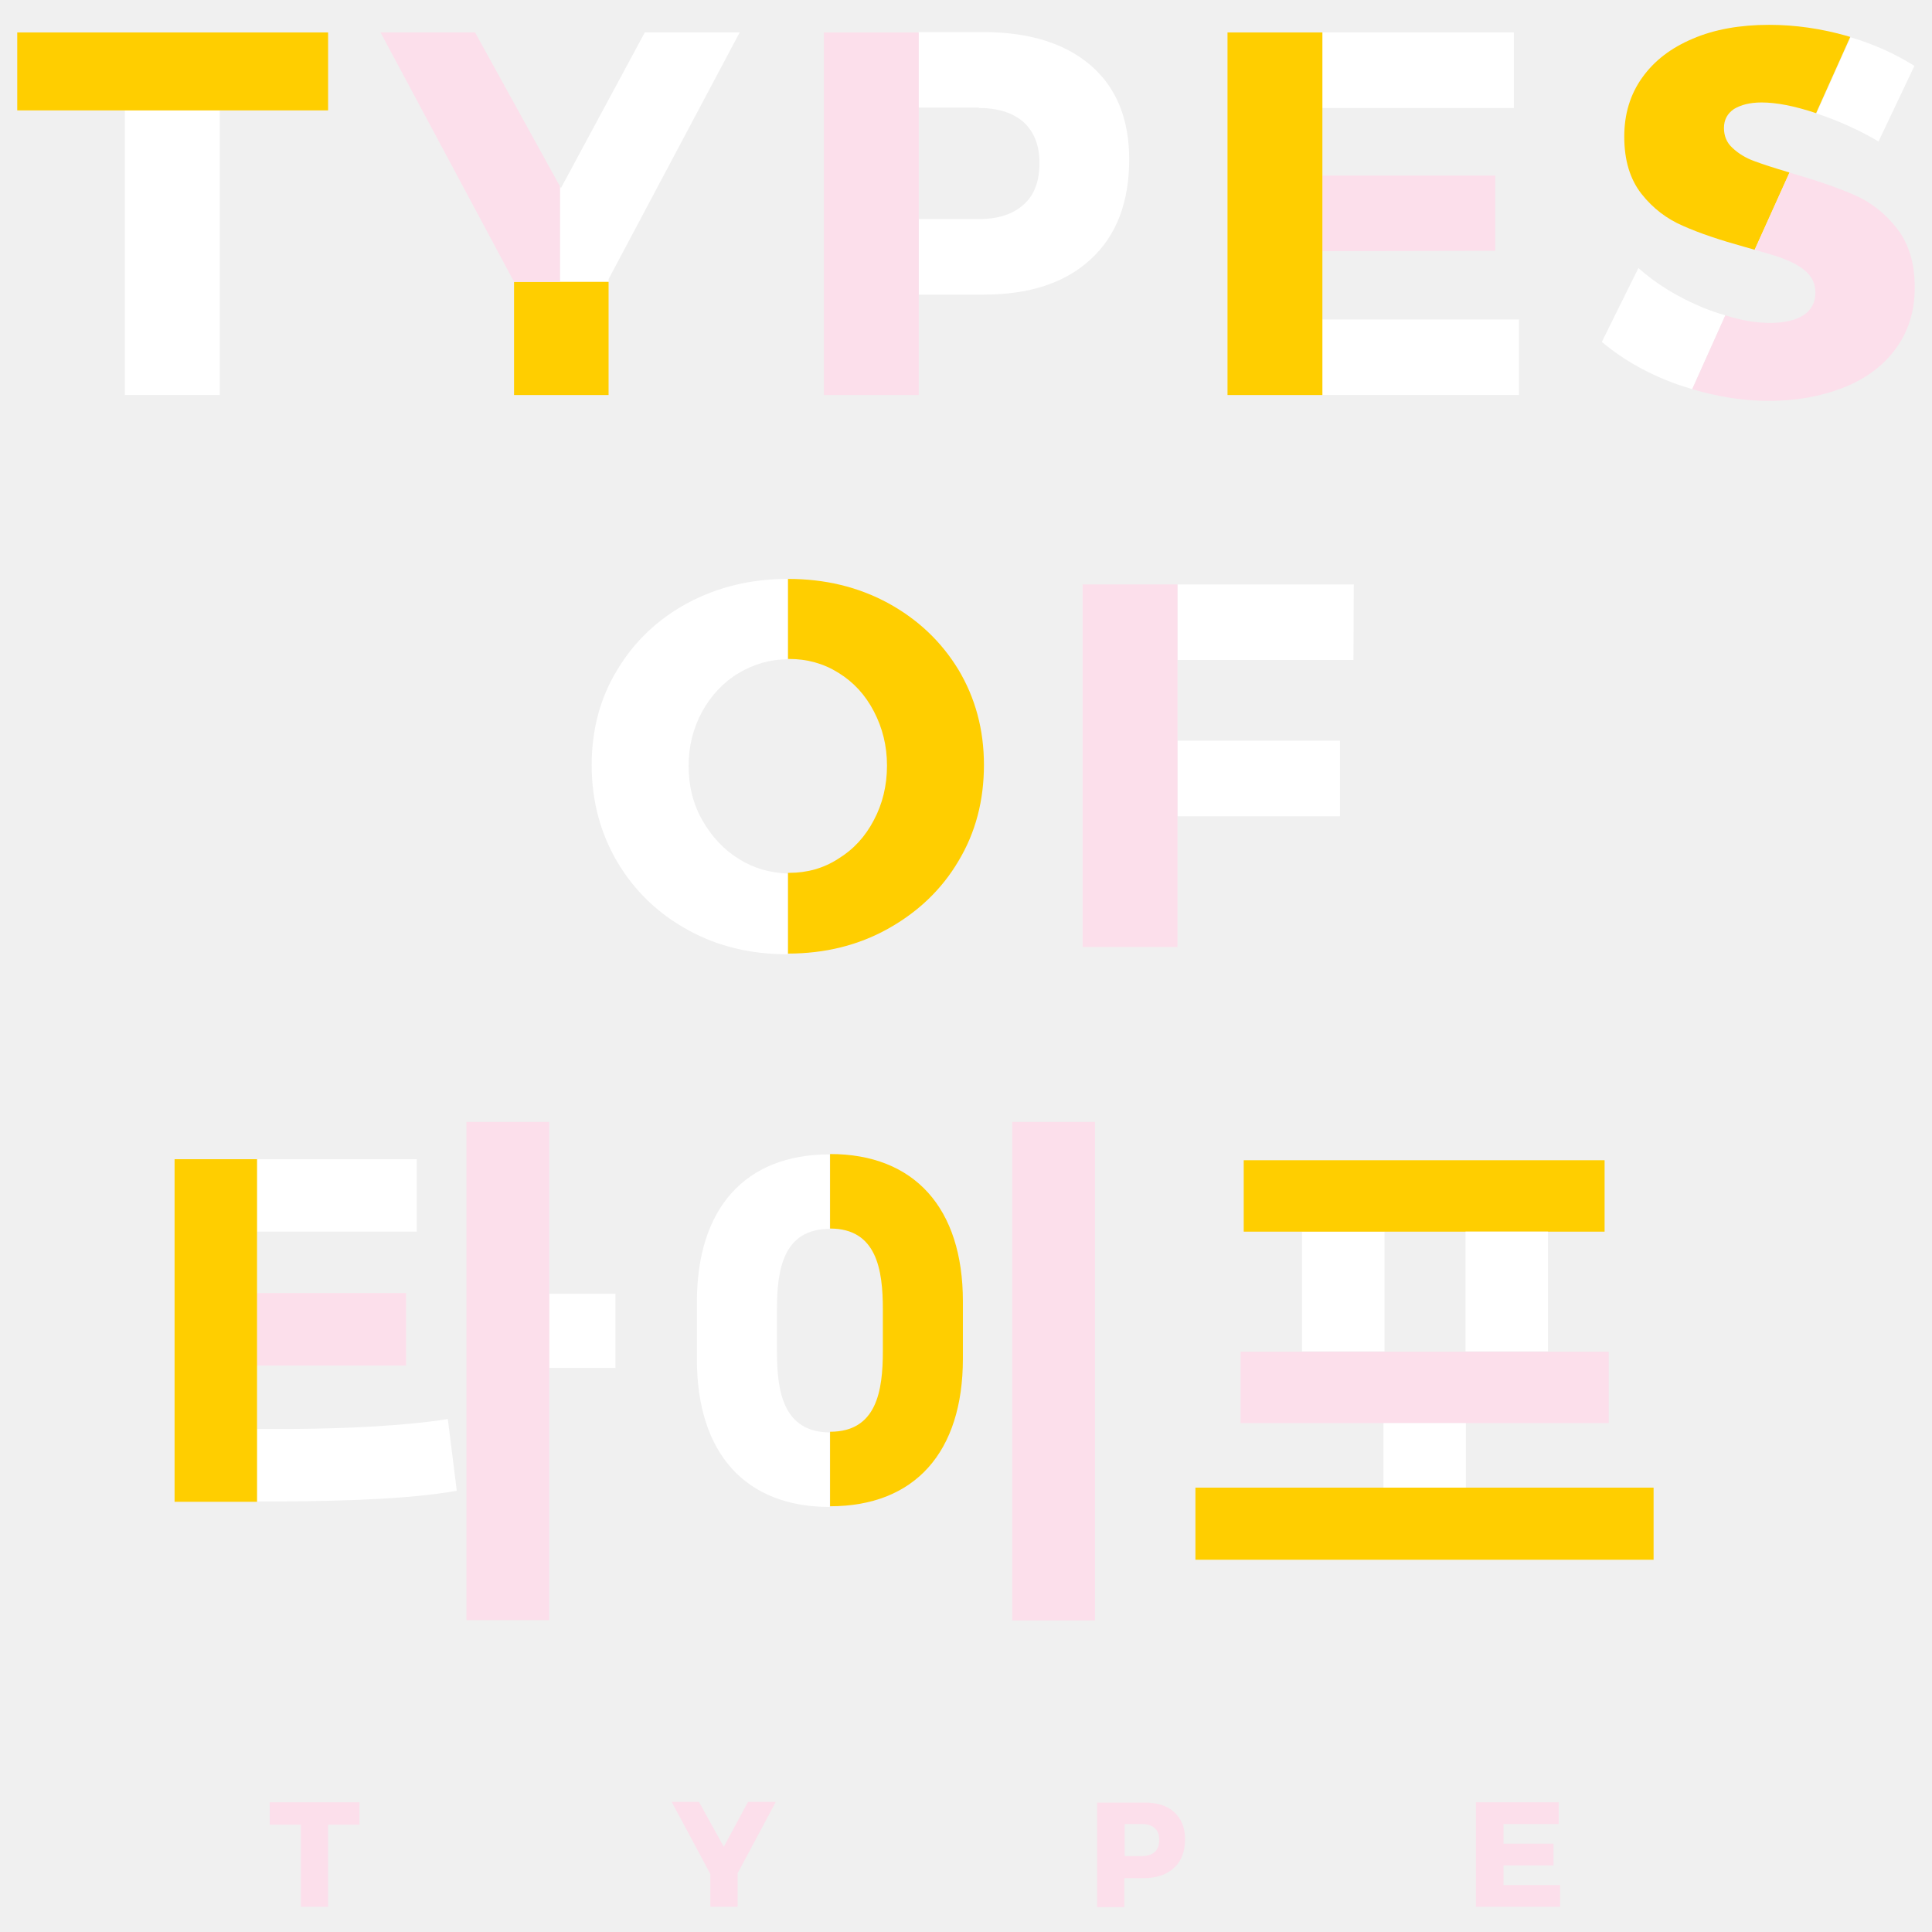
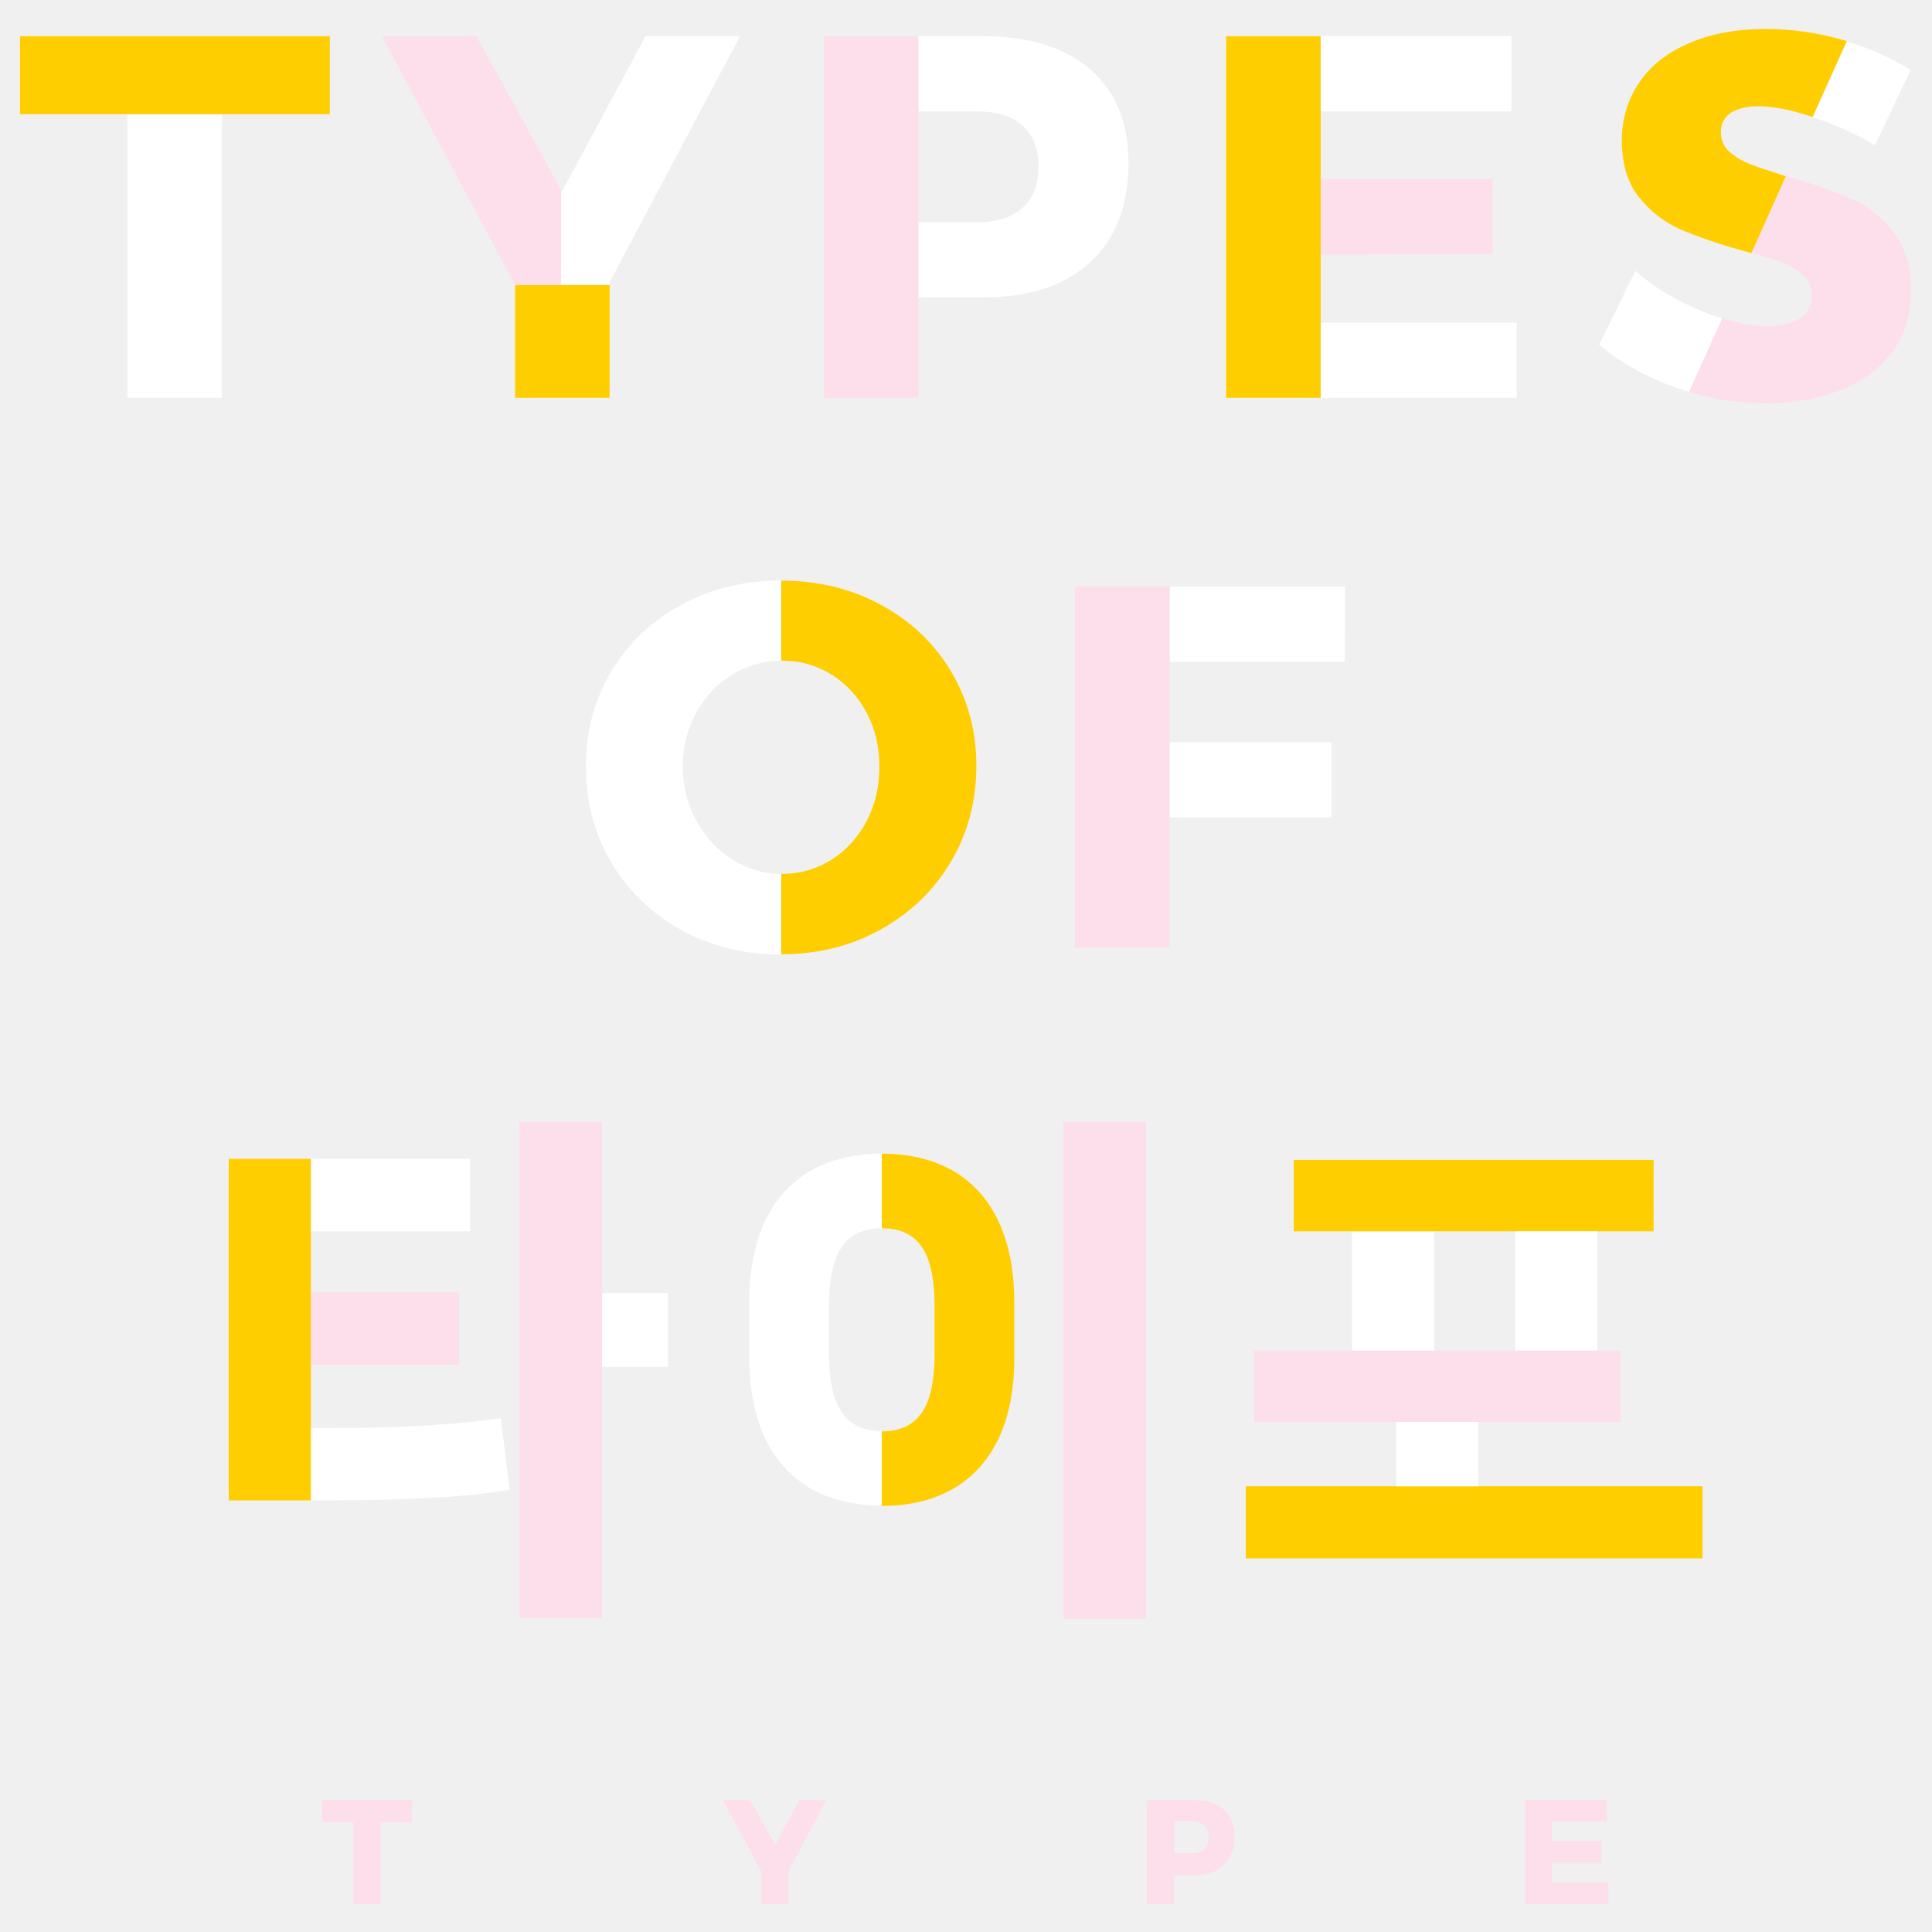
<svg xmlns="http://www.w3.org/2000/svg" version="1.1" id="Layer_1" x="0px" y="0px" viewBox="0 0 560 560" style="enable-background:new 0 0 560 560;" xml:space="preserve">
  <style type="text/css">
	.st0{fill:#FCDFEB;}
	.st1{fill:none;}
- 	.st2{fill:#FFFFFF;}
- 	.st3{fill:#FFCE00;}
+ 	.st2{fill:#FFCE00;}
+ 	.st3{fill:#FFFFFF;}
</style>
-   <path class="st0" d="M78.2,522.4h26v6.5h-9.1v23.8h-7.9v-23.8h-9V522.4z" />
-   <path class="st0" d="M224.8,522.4L213.8,543v9.7h-7.9v-9.5l-11.2-20.9h7.9l7.2,13l7-13H224.8z" />
-   <path class="st0" d="M340.3,525.2c2.1,1.9,3.2,4.5,3.2,7.9c0,3.6-1.1,6.4-3.2,8.3c-2.1,2-5.1,3-9,3h-5.4v8.4H318v-30.3h13.3  C335.2,522.4,338.2,523.3,340.3,525.2z M334.7,536.8c0.9-0.8,1.3-2,1.3-3.5c0-1.5-0.4-2.6-1.3-3.4c-0.9-0.8-2.1-1.2-3.7-1.2h-5v9.3  h5C332.6,538,333.8,537.6,334.7,536.8z" />
-   <path class="st0" d="M427.9,522.4h23.9v6.3h-16v5.7h14.5v6.3l-14.5,0v5.7h16.4v6.3h-24.4V522.4z" />
  <g>
    <g>
-       <rect x="401.3" y="357" class="st1" width="23.5" height="34.7" />
-       <rect x="383.3" y="72.8" class="st1" width="0" height="19.8" />
-       <path class="st1" d="M228.6,253.1c5.2,0,10-1.4,14.3-4.1c4.4-2.7,7.8-6.5,10.3-11.2c2.5-4.7,3.8-10,3.8-15.8    c0-5.7-1.3-10.9-3.8-15.7c-2.5-4.7-5.9-8.5-10.3-11.2c-4.3-2.7-9.1-4-14.3-4c-0.1,0-0.2,0-0.3,0v62.1    C228.4,253.1,228.5,253.1,228.6,253.1z" />
-       <path class="st1" d="M296.7,59.3c3-2.8,4.6-6.8,4.6-12.1c0-5.1-1.5-9-4.6-11.8c-3.1-2.7-7.4-4.1-13-4.1h-17.4v32.2h17.4    C289.3,63.5,293.6,62.1,296.7,59.3z" />
-       <rect x="383.3" y="31.3" class="st1" width="0" height="19.6" />
-       <path class="st1" d="M203.6,206.2c-2.6,4.8-3.9,10-3.9,15.7c0,5.8,1.3,11.1,4,15.8c2.6,4.8,6.2,8.5,10.6,11.2    c4.3,2.7,9,4.1,14.1,4.1V191c-5.1,0.1-9.8,1.4-14.2,4C209.7,197.7,206.2,201.5,203.6,206.2z" />
-       <rect x="36.2" y="32" class="st2" width="27.5" height="82.5" />
-       <polygon class="st3" points="95.1,32 95.1,9.4 5,9.4 5,32 36.2,32 63.6,32   " />
-       <polygon class="st2" points="176.4,81.7 176.4,80.9 214.4,9.4 186.9,9.4 162.6,54.5 162.3,54 162.3,81.7   " />
-       <polygon class="st3" points="149,81.7 149,114.5 176.4,114.5 176.4,81.7 162.3,81.7   " />
-       <polygon class="st0" points="162.3,81.7 162.3,54 137.7,9.4 110.3,9.4 149,81.7   " />
-       <path class="st2" d="M283.7,31.3c5.6,0,9.9,1.4,13,4.1c3,2.8,4.6,6.7,4.6,11.8c0,5.3-1.5,9.4-4.6,12.1c-3.1,2.8-7.4,4.2-13,4.2    h-17.4v21.9H285c13.4,0,23.8-3.4,31.2-10.3c7.4-6.8,11.1-16.5,11.1-28.9c0-11.7-3.7-20.8-11.1-27.2c-7.4-6.4-17.8-9.7-31.2-9.7    h-18.8v21.9H283.7z" />
-       <polygon class="st0" points="266.3,85.4 266.3,63.5 266.3,31.3 266.3,9.4 238.8,9.4 238.8,114.5 266.3,114.5   " />
-       <polygon class="st0" points="433.4,72.7 433.4,50.9 383.3,50.9 383.3,72.8   " />
-       <rect x="383.3" y="92.6" class="st2" width="57" height="21.9" />
-       <rect x="383.3" y="9.4" class="st2" width="55.5" height="21.9" />
-       <polygon class="st3" points="383.3,92.6 383.3,92.6 383.3,72.8 383.3,72.8 383.3,50.9 383.3,50.9 383.3,31.3 383.3,31.3     383.3,9.4 355.8,9.4 355.8,114.5 383.3,114.5   " />
-       <path class="st3" d="M257.4,174.8c-8.7-4.7-18.3-7-29-7V191c0.1,0,0.2,0,0.3,0c5.2,0,10,1.3,14.3,4c4.4,2.7,7.8,6.4,10.3,11.2    c2.5,4.8,3.8,10,3.8,15.7c0,5.8-1.3,11.1-3.8,15.8c-2.5,4.8-5.9,8.5-10.3,11.2c-4.3,2.8-9.1,4.1-14.3,4.1c-0.1,0-0.2,0-0.3,0v23.4    c10.7,0,20.4-2.4,29-7.2c8.6-4.8,15.5-11.3,20.4-19.6c5-8.3,7.4-17.6,7.4-27.9c0-10.2-2.5-19.4-7.4-27.6    C272.8,185.9,266,179.5,257.4,174.8z" />
-       <path class="st2" d="M214.2,249c-4.4-2.7-7.9-6.5-10.6-11.2c-2.7-4.7-4-10-4-15.8c0-5.7,1.3-10.9,3.9-15.7    c2.6-4.7,6.1-8.5,10.6-11.2c4.4-2.6,9.1-4,14.2-4v-23.3c-10.7,0-20.4,2.4-29,7c-8.7,4.7-15.5,11.2-20.4,19.4    c-5,8.2-7.4,17.4-7.4,27.6c0,10.3,2.5,19.6,7.4,28c5,8.4,11.7,14.9,20.4,19.7c8.6,4.8,18.3,7.1,29,7.1v-23.4    C223.2,253,218.5,251.7,214.2,249z" />
-       <rect x="341.3" y="214.7" class="st2" width="47.1" height="21.9" />
-       <polygon class="st2" points="392.3,191.3 392.4,169.4 341.3,169.4 341.3,191.3   " />
-       <polygon class="st0" points="341.3,191.3 341.3,169.4 313.8,169.4 313.8,274.5 341.3,274.5 341.3,236.6 341.3,214.7   " />
-       <rect x="74.5" y="374.8" class="st0" width="43.2" height="21" />
-       <rect x="74.5" y="336" class="st2" width="46.3" height="21" />
-       <path class="st2" d="M127.3,411.7c-15.9,2.2-35.5,2.5-45.7,2.5h14.5H81.6h-7.1v21h2.6c15.4,0,37.7-0.3,52.9-2.7l2.4-0.4l-2.6-20.8    L127.3,411.7z" />
-       <polygon class="st3" points="50.6,336 50.6,357 50.6,395.9 50.6,414.2 50.6,435.3 74.5,435.3 74.5,414.2 74.5,395.9 74.5,374.8     74.5,357 74.5,336   " />
-       <rect x="159.2" y="375" class="st2" width="19.2" height="21.5" />
-       <polygon class="st0" points="159.2,325.2 135.2,325.2 135.2,469.6 159.2,469.6 159.2,396.5 159.2,375   " />
-       <rect x="293.4" y="325.2" class="st0" width="24" height="144.5" />
-       <path class="st2" d="M225.2,391.7v-12.1c0-11.6,1.8-23.4,15.3-23.4v-21.6c-24.5,0-38.5,15.6-38.5,42.8V394    c0,27.2,14,42.8,38.5,42.8v-21.6C227,415.1,225.2,403.3,225.2,391.7z" />
-       <path class="st3" d="M240.6,334.5C240.6,334.5,240.6,334.5,240.6,334.5l0,21.6c0,0,0,0,0,0c13.5,0,15.3,11.9,15.3,23.4v12.1    c0,11.6-1.8,23.4-15.3,23.4c0,0,0,0,0,0v21.6c0,0,0,0,0,0c24.5,0,38.5-15.6,38.5-42.8v-16.6C279.1,350.1,265,334.5,240.6,334.5z" />
-       <polygon class="st3" points="401,431.2 346.5,431.2 346.5,452.1 479.3,452.1 479.3,431.2 424.9,431.2   " />
-       <rect x="377.4" y="357" class="st2" width="23.9" height="34.7" />
-       <polygon class="st3" points="424.8,357 448.7,357 465.1,357 465.1,336.3 360.5,336.3 360.5,357 377.4,357 401.3,357   " />
-       <rect x="424.8" y="357" class="st2" width="23.9" height="34.7" />
-       <g>
-         <path class="st2" d="M526.6,32.9c6.3,2.1,12.3,4.8,17.9,8.1l5.7-12l4.7-9.9c-5.4-3.4-11.5-6.2-18.5-8.3l-9.9,22.1     C526.5,32.9,526.5,32.9,526.6,32.9z" />
-         <path class="st2" d="M493.7,89.2c-7.3-3-13.5-6.8-18.8-11.5L468.8,90l-4.5,9.1c6.3,5.3,13.8,9.5,22.4,12.5     c1.3,0.4,2.5,0.8,3.8,1.2l9.6-21.4C498,90.8,495.9,90.1,493.7,89.2z" />
-         <path class="st3" d="M508.5,46.7c-2.5-0.9-4.6-2.2-6.3-3.8c-1.7-1.5-2.5-3.5-2.5-5.8c0-2.4,1-4.2,2.9-5.5c2-1.2,4.6-1.9,8-1.9     c4.3,0,9.5,1,15.8,3.1l9.9-22.1c-0.3-0.1-0.6-0.2-1-0.3c-7.4-2.1-14.9-3.2-22.5-3.2c-8.4,0-15.8,1.3-22.1,4     c-6.4,2.7-11.2,6.4-14.7,11.3c-3.5,4.9-5.2,10.6-5.2,17.1c0,6.9,1.7,12.4,5,16.6c3.3,4.2,7.4,7.3,12.1,9.3     c4.7,2.1,10.7,4.1,17.9,6.1c1,0.3,1.9,0.5,2.8,0.8l10.1-22.4C514.3,48.7,510.9,47.6,508.5,46.7z" />
-         <path class="st0" d="M549.9,66.3c-3.4-4.4-7.5-7.6-12.2-9.7c-4.8-2.1-10.8-4.2-18.1-6.3c-0.3-0.1-0.6-0.2-0.9-0.3l-10.1,22.4     c3.5,1,6.3,1.8,8.4,2.6c2.6,1,4.8,2.2,6.6,3.8c1.7,1.6,2.6,3.6,2.6,6c0,2.9-1.2,5.1-3.5,6.6c-2.4,1.5-5.6,2.2-9.7,2.2     c-3.9,0-8.2-0.7-12.9-2.2l-9.6,21.4c7.4,2.2,14.8,3.4,22.2,3.4c7.9,0,15.1-1.3,21.5-3.8s11.5-6.2,15.2-11.2     c3.7-5,5.6-10.9,5.6-17.9C555,76.3,553.3,70.7,549.9,66.3z" />
-       </g>
+       <path class="st0" d="M93.5,521.7h25.9v6.5h-9.1v23.7h-7.9v-23.7h-9V521.7z" />
+       <path class="st0" d="M239.5,521.7l-10.9,20.6v9.7h-7.9v-9.4l-11.1-20.8h7.9l7.2,13l7-13H239.5z" />
+       <path class="st0" d="M354.7,524.5c2.1,1.9,3.2,4.5,3.2,7.8c0,3.6-1.1,6.3-3.2,8.3c-2.1,2-5.1,3-9,3h-5.4v8.4h-7.9v-30.2h13.3    C349.6,521.7,352.6,522.6,354.7,524.5z M349.1,536c0.9-0.8,1.3-2,1.3-3.5c0-1.5-0.4-2.6-1.3-3.4c-0.9-0.8-2.1-1.2-3.7-1.2h-5v9.3    h5C346.9,537.2,348.2,536.8,349.1,536z" />
+       <path class="st0" d="M442,521.7h23.8v6.3h-16v5.6h14.4v6.3l-14.4,0v5.7h16.4v6.3H442V521.7z" />
    </g>
    <g>
-       <polygon class="st0" points="424.9,412.5 466.3,412.5 466.3,391.8 448.7,391.8 424.8,391.8 401.3,391.8 377.4,391.8 359.6,391.8     359.6,412.5 401,412.5 401,412.5 424.9,412.5   " />
-       <rect x="401" y="412.5" class="st2" width="23.9" height="18.7" />
+       <g>
+         <g>
+           <path class="st1" d="M226.7,253.4c5.2,0,9.9-1.4,14.3-4.1c4.3-2.7,7.7-6.5,10.2-11.2c2.5-4.7,3.7-10,3.7-15.8      c0-5.7-1.2-10.9-3.7-15.6c-2.5-4.7-5.9-8.4-10.2-11.1c-4.3-2.7-9.1-4-14.3-4c-0.1,0-0.2,0-0.3,0v61.9      C226.5,253.3,226.6,253.4,226.7,253.4z" />
+           <path class="st1" d="M201.8,206.6c-2.6,4.7-3.9,9.9-3.9,15.6c0,5.8,1.3,11,4,15.8c2.6,4.7,6.2,8.5,10.5,11.2c4.3,2.7,9,4,14,4.1      v-61.9c-5.1,0.1-9.8,1.4-14.1,4C207.9,198.2,204.4,201.9,201.8,206.6z" />
+           <path class="st2" d="M255.3,175.3c-8.6-4.7-18.3-7-28.9-7v23.2c0.1,0,0.2,0,0.3,0c5.2,0,9.9,1.3,14.3,4      c4.3,2.7,7.7,6.4,10.2,11.1c2.5,4.7,3.7,9.9,3.7,15.6c0,5.8-1.2,11-3.7,15.8c-2.5,4.7-5.9,8.5-10.2,11.2      c-4.3,2.7-9.1,4.1-14.3,4.1c-0.1,0-0.2,0-0.3,0v23.3c10.7,0,20.3-2.4,28.9-7.2c8.6-4.8,15.4-11.3,20.3-19.6      c4.9-8.3,7.4-17.5,7.4-27.8c0-10.2-2.5-19.3-7.4-27.5C270.7,186.4,264,180,255.3,175.3z" />
+           <path class="st3" d="M212.4,249.2c-4.4-2.7-7.9-6.5-10.5-11.2c-2.6-4.7-4-10-4-15.8c0-5.7,1.3-10.9,3.9-15.6      c2.6-4.7,6.1-8.4,10.5-11.1c4.3-2.6,9.1-4,14.1-4v-23.2c-10.7,0-20.3,2.3-28.9,7c-8.6,4.7-15.4,11.1-20.3,19.3      c-4.9,8.2-7.4,17.3-7.4,27.5c0,10.3,2.5,19.6,7.4,27.9c4.9,8.3,11.7,14.8,20.3,19.6c8.6,4.7,18.3,7.1,28.9,7.1v-23.3      C221.4,253.3,216.7,251.9,212.4,249.2z" />
+           <rect x="339" y="215.1" class="st3" width="46.9" height="21.8" />
+           <polygon class="st3" points="389.8,191.8 389.9,170 339,170 339,191.8     " />
+           <polygon class="st0" points="339,191.8 339,170 311.6,170 311.6,274.7 339,274.7 339,236.9 339,215.1     " />
+         </g>
+         <g>
+           <rect x="415.7" y="356.9" class="st1" width="23.4" height="34.6" />
+           <rect x="90.1" y="374.6" class="st0" width="43" height="21" />
+           <rect x="90.1" y="335.9" class="st3" width="46.2" height="21" />
+           <path class="st3" d="M142.7,411.4c-15.8,2.2-35.3,2.5-45.5,2.5h14.5H97.1h-7.1v21h2.6c15.4,0,37.6-0.3,52.7-2.7l2.4-0.4      l-2.5-20.7L142.7,411.4z" />
+           <polygon class="st2" points="66.3,335.9 66.3,356.9 66.3,395.6 66.3,413.9 66.3,434.9 90.1,434.9 90.1,413.9 90.1,395.6       90.1,374.6 90.1,356.9 90.1,335.9     " />
+           <rect x="174.5" y="374.8" class="st3" width="19.1" height="21.4" />
+           <polygon class="st0" points="174.5,325.2 150.5,325.2 150.5,469.1 174.5,469.1 174.5,396.2 174.5,374.8     " />
+           <rect x="308.2" y="325.2" class="st0" width="24" height="144" />
+           <path class="st3" d="M240.3,391.5v-12.1c0-11.6,1.8-23.4,15.3-23.4v-21.6c-24.4,0-38.4,15.6-38.4,42.7v16.6      c0,27.1,14,42.7,38.4,42.7v-21.6C242.1,414.8,240.3,403,240.3,391.5z" />
+           <path class="st2" d="M255.6,334.4L255.6,334.4l0,21.6h0c13.5,0,15.3,11.8,15.3,23.4v12.1c0,11.6-1.8,23.4-15.3,23.4h0v21.6h0      c24.4,0,38.4-15.6,38.4-42.7v-16.6C293.9,350,280,334.4,255.6,334.4z" />
+           <polygon class="st2" points="415.4,430.8 361.1,430.8 361.1,451.7 493.5,451.7 493.5,430.8 439.2,430.8     " />
+           <rect x="391.9" y="356.9" class="st3" width="23.8" height="34.6" />
+           <polygon class="st2" points="439.2,356.9 463,356.9 479.3,356.9 479.3,336.2 375,336.2 375,356.9 391.9,356.9 415.7,356.9           " />
+           <rect x="439.2" y="356.9" class="st3" width="23.8" height="34.6" />
+         </g>
+         <g>
+           <rect x="382.8" y="73.8" class="st1" width="0" height="19.7" />
+           <path class="st1" d="M296.5,60.3c3-2.8,4.6-6.8,4.6-12.1c0-5.1-1.5-9-4.6-11.7c-3-2.7-7.3-4.1-12.9-4.1h-17.3v32.1h17.3      C289.1,64.5,293.4,63.1,296.5,60.3z" />
+           <rect x="382.8" y="32.3" class="st1" width="0" height="19.6" />
+           <rect x="36.9" y="33.1" class="st3" width="27.4" height="82.2" />
+           <polygon class="st2" points="95.6,33.1 95.6,10.5 5.8,10.5 5.8,33.1 36.9,33.1 64.3,33.1     " />
+           <polygon class="st3" points="176.7,82.6 176.7,81.8 214.5,10.5 187.1,10.5 162.9,55.5 162.6,55 162.6,82.6     " />
+           <polygon class="st2" points="149.3,82.6 149.3,115.3 176.7,115.3 176.7,82.6 162.6,82.6     " />
+           <polygon class="st0" points="162.6,82.6 162.6,55 138.1,10.5 110.7,10.5 149.3,82.6     " />
+           <path class="st3" d="M283.5,32.3c5.6,0,9.9,1.4,12.9,4.1c3,2.7,4.6,6.7,4.6,11.7c0,5.3-1.5,9.3-4.6,12.1      c-3,2.8-7.3,4.2-12.9,4.2h-17.3v21.8h18.7c13.4,0,23.7-3.4,31.1-10.2c7.4-6.8,11.1-16.4,11.1-28.8c0-11.7-3.7-20.7-11.1-27.1      c-7.4-6.4-17.7-9.6-31.1-9.6h-18.7v21.8H283.5z" />
+           <polygon class="st0" points="266.2,86.3 266.2,64.5 266.2,32.3 266.2,10.5 238.8,10.5 238.8,115.3 266.2,115.3     " />
+           <polygon class="st0" points="432.7,73.6 432.7,51.9 382.8,51.9 382.8,73.8     " />
+           <rect x="382.8" y="93.5" class="st3" width="56.8" height="21.8" />
+           <rect x="382.8" y="10.5" class="st3" width="55.3" height="21.8" />
+           <polygon class="st2" points="382.8,93.5 382.8,93.5 382.8,73.8 382.8,73.8 382.8,51.9 382.8,51.9 382.8,32.3 382.8,32.3       382.8,10.5 355.4,10.5 355.4,115.3 382.8,115.3     " />
+           <g>
+             <path class="st3" d="M525.6,34c6.3,2.1,12.3,4.8,17.9,8.1l5.6-11.9l4.7-9.9c-5.3-3.4-11.5-6.2-18.5-8.3l-9.9,22       C525.5,34,525.5,34,525.6,34z" />
+             <path class="st3" d="M492.8,90c-7.2-3-13.5-6.8-18.8-11.5L468,90.8l-4.5,9.1c6.3,5.3,13.7,9.4,22.3,12.5       c1.3,0.4,2.5,0.8,3.8,1.2l9.6-21.3C497.1,91.7,495,90.9,492.8,90z" />
+             <path class="st2" d="M507.6,47.7c-2.5-0.9-4.6-2.2-6.3-3.7c-1.7-1.5-2.5-3.5-2.5-5.8c0-2.4,1-4.2,2.9-5.5       c1.9-1.2,4.6-1.9,8-1.9c4.2,0,9.5,1,15.7,3.1l9.9-22c-0.3-0.1-0.6-0.2-1-0.3c-7.4-2.1-14.8-3.2-22.4-3.2c-8.4,0-15.7,1.3-22,4       c-6.3,2.6-11.2,6.4-14.6,11.3c-3.4,4.9-5.2,10.6-5.2,17c0,6.9,1.7,12.4,5,16.5c3.3,4.1,7.3,7.2,12,9.3c4.7,2,10.6,4.1,17.8,6.1       c1,0.3,1.9,0.5,2.8,0.8l10-22.3C513.3,49.7,509.9,48.6,507.6,47.7z" />
+             <path class="st0" d="M548.8,67.2c-3.4-4.3-7.4-7.5-12.2-9.6c-4.7-2.1-10.7-4.2-18-6.3c-0.3-0.1-0.6-0.2-0.9-0.3l-10,22.3       c3.4,1,6.2,1.8,8.3,2.6c2.6,0.9,4.8,2.2,6.6,3.8c1.7,1.6,2.6,3.6,2.6,6c0,2.9-1.2,5.1-3.5,6.6c-2.3,1.5-5.6,2.2-9.6,2.2       c-3.9,0-8.2-0.7-12.9-2.2l-9.6,21.3c7.4,2.2,14.8,3.3,22.2,3.3c7.9,0,15-1.2,21.4-3.7c6.4-2.5,11.5-6.2,15.2-11.1       c3.7-4.9,5.5-10.9,5.5-17.9C553.9,77.2,552.2,71.6,548.8,67.2z" />
+           </g>
+         </g>
+       </g>
+       <g>
+         <polygon class="st0" points="428.6,412.2 469.8,412.2 469.8,391.5 452.3,391.5 428.5,391.5 405.1,391.5 381.3,391.5 363.5,391.5      363.5,412.2 404.7,412.2 404.7,412.2 428.6,412.2    " />
+         <rect x="404.7" y="412.2" class="st3" width="23.8" height="18.6" />
+       </g>
    </g>
  </g>
</svg>
